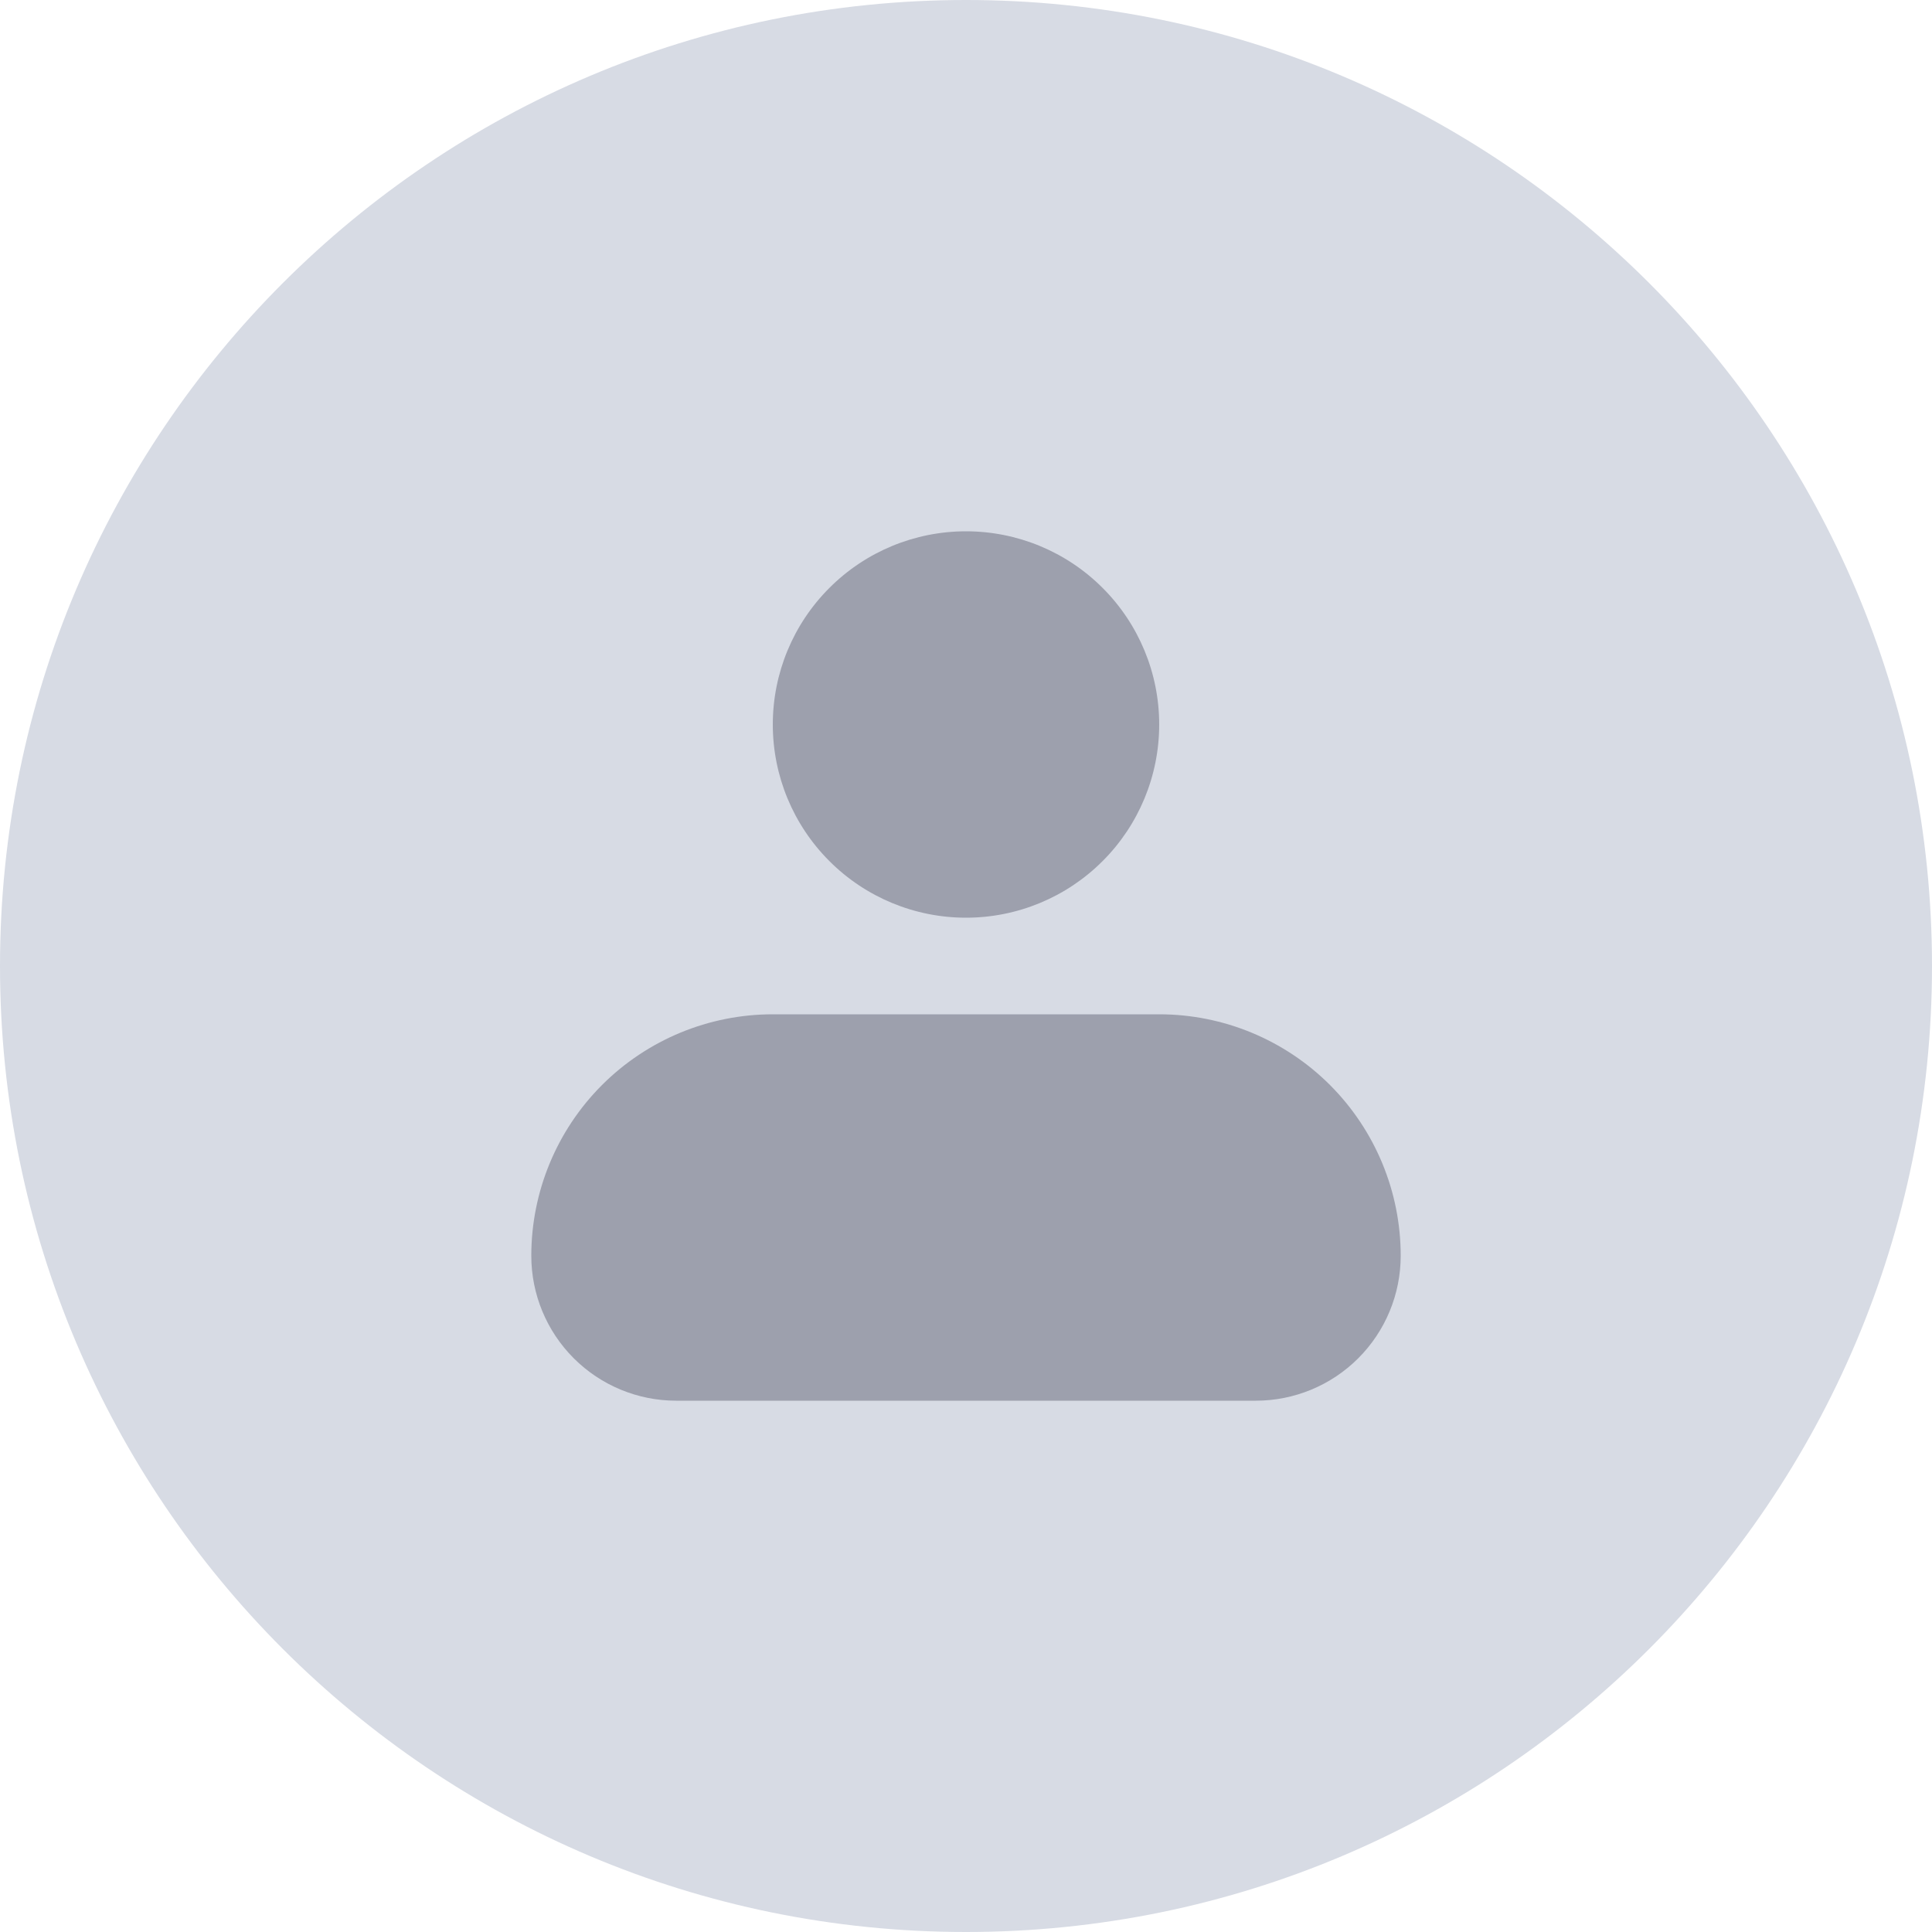
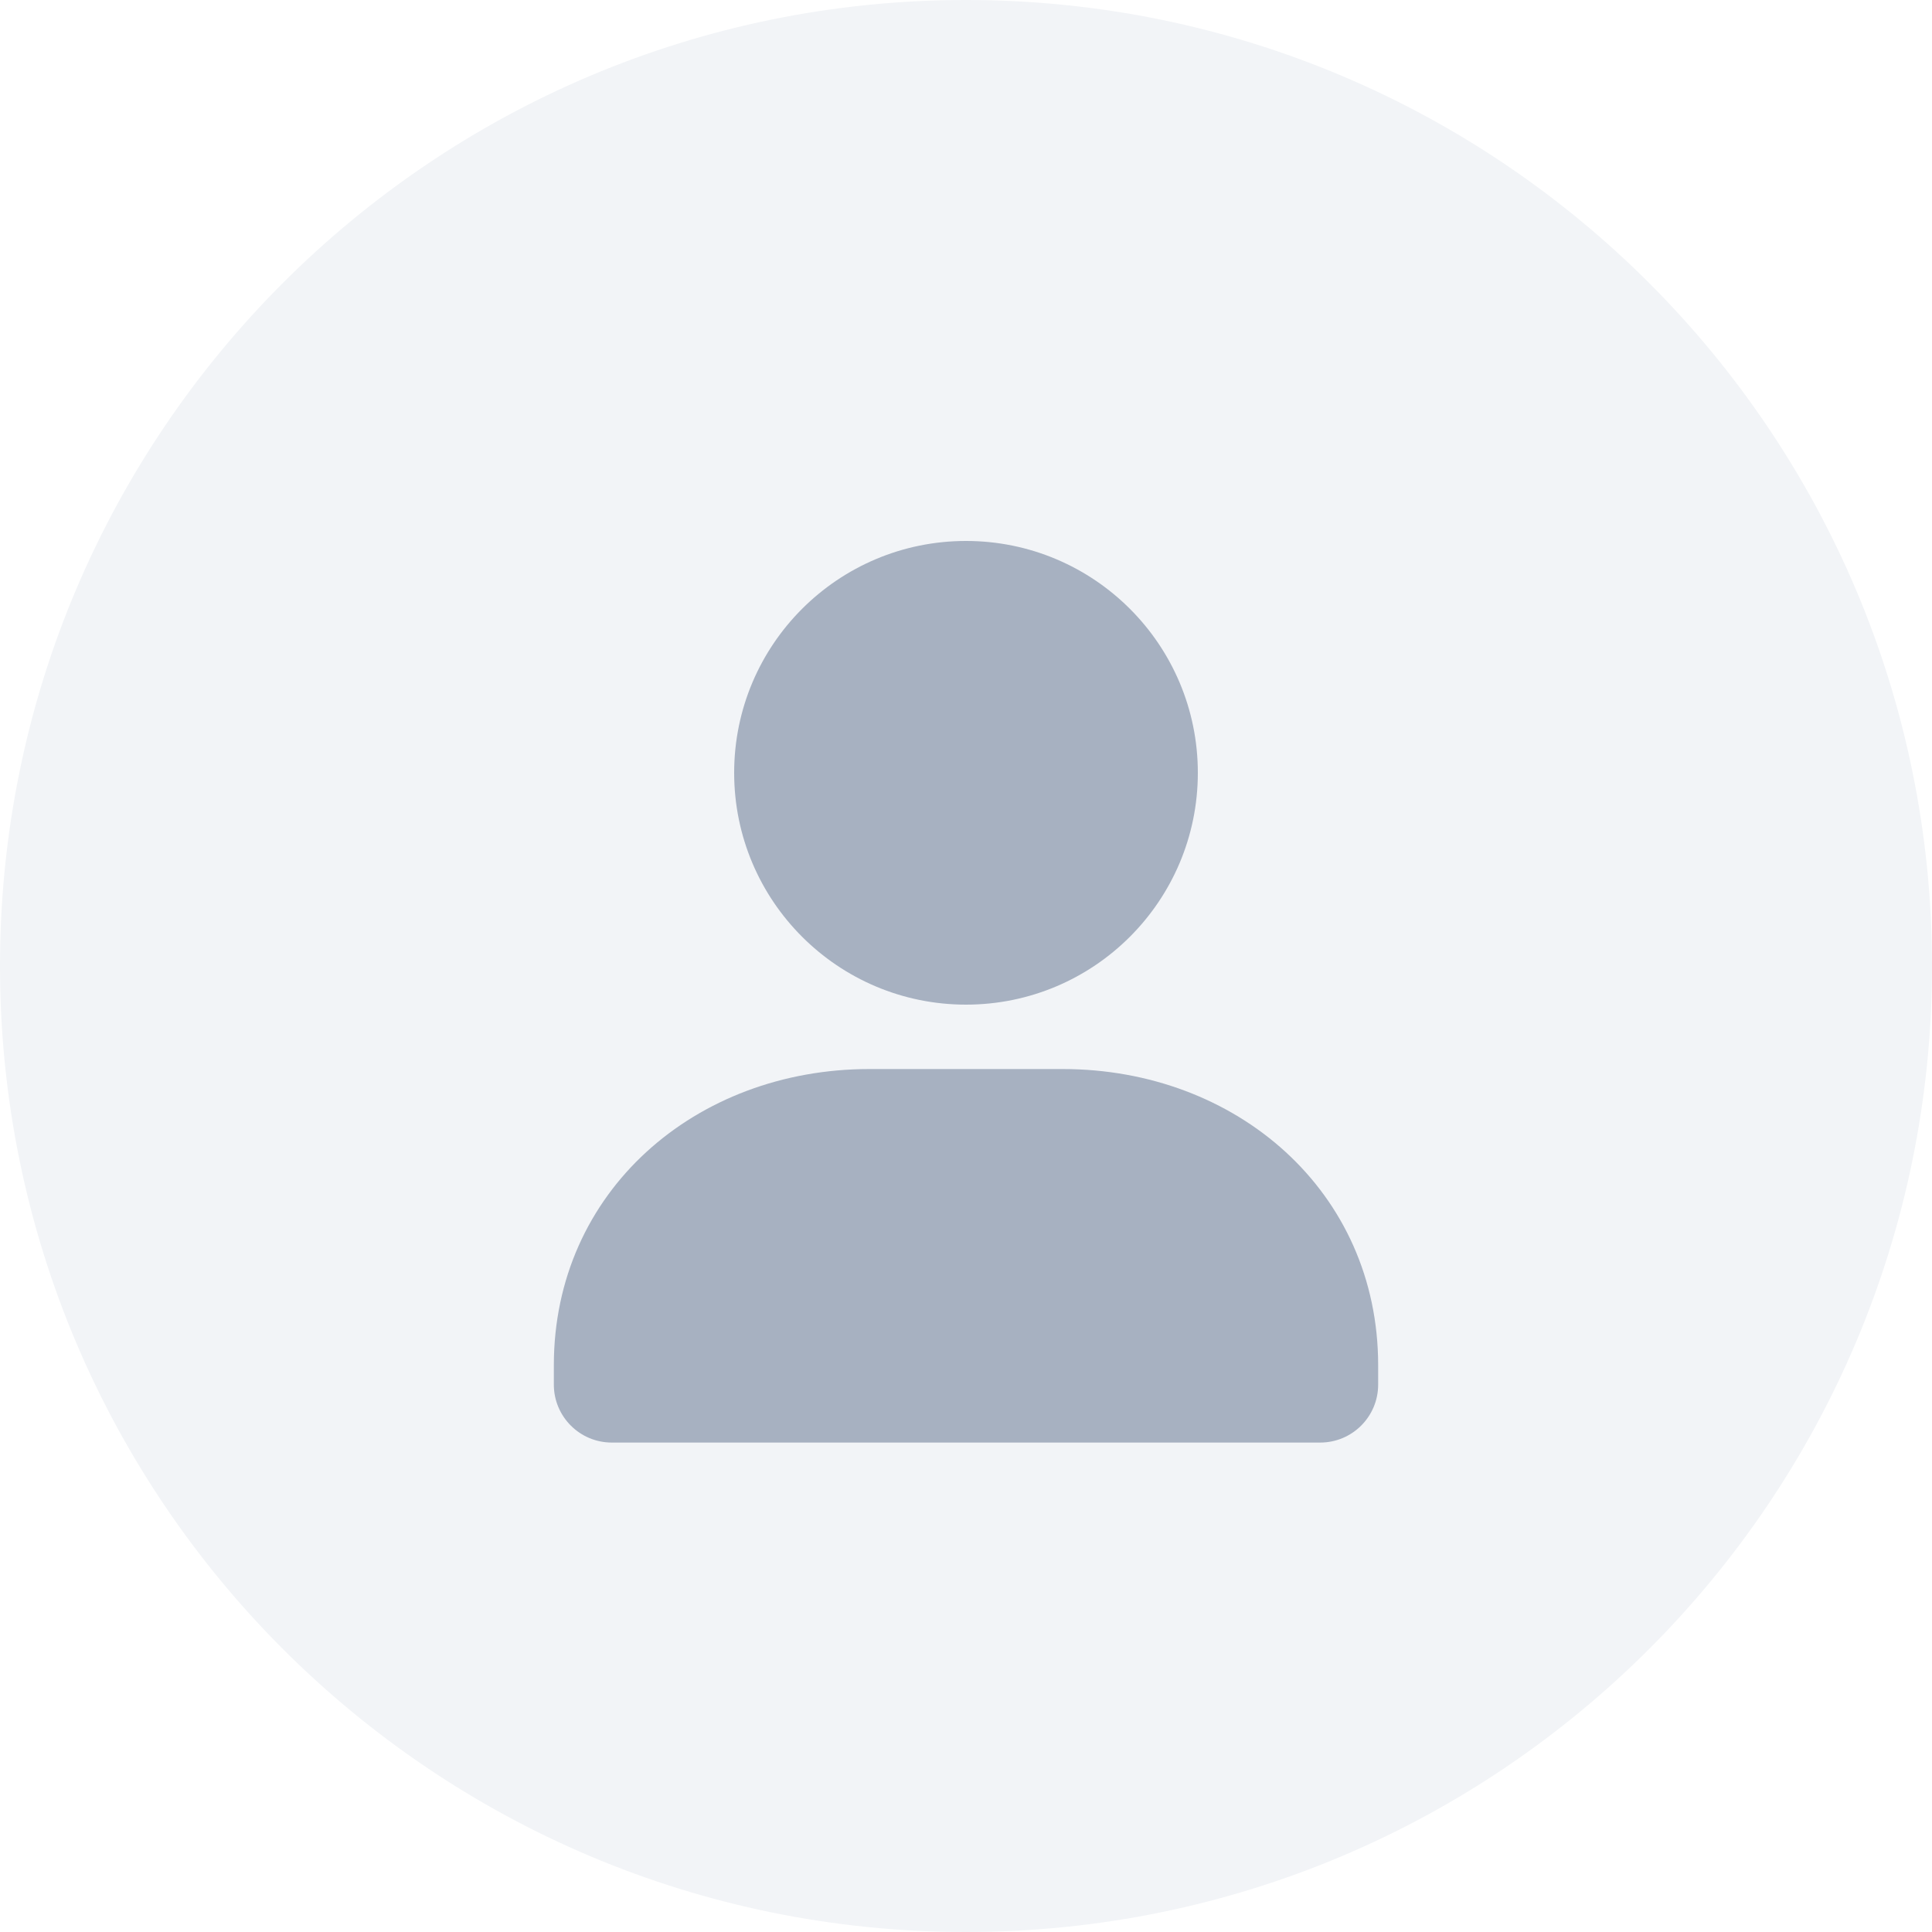
<svg xmlns="http://www.w3.org/2000/svg" width="30" height="30" viewBox="0 0 30 30" fill="none">
-   <path d="M0 15C0 6.716 6.716 0 15 0C23.284 0 30 6.716 30 15C30 23.284 23.284 30 15 30C6.716 30 0 23.284 0 15Z" fill="#D7DBE4" />
-   <path fill-rule="evenodd" clip-rule="evenodd" d="M12 11.25C12 10.454 12.316 9.691 12.879 9.129C13.441 8.566 14.204 8.25 15 8.25C15.796 8.25 16.559 8.566 17.121 9.129C17.684 9.691 18 10.454 18 11.25C18 12.046 17.684 12.809 17.121 13.371C16.559 13.934 15.796 14.25 15 14.25C14.204 14.25 13.441 13.934 12.879 13.371C12.316 12.809 12 12.046 12 11.25ZM12 15.75C11.005 15.75 10.052 16.145 9.348 16.848C8.645 17.552 8.25 18.505 8.25 19.5C8.25 20.097 8.487 20.669 8.909 21.091C9.331 21.513 9.903 21.75 10.5 21.75H19.5C20.097 21.75 20.669 21.513 21.091 21.091C21.513 20.669 21.75 20.097 21.75 19.5C21.75 18.505 21.355 17.552 20.652 16.848C19.948 16.145 18.995 15.75 18 15.75H12Z" fill="#9DA0AD" />
+   <circle cx="15" cy="15" r="15" fill="#F2F4F7" />
+   <circle cx="15" cy="12" r="3.6" fill="#A7B1C1" />
+   <path d="M8.6 21.2c0-2.7 2.2-4.6 4.9-4.6h3c2.7 0 4.9 1.9 4.9 4.6v.3a.9.9 0 0 1-.9.9H9.5a.9.9 0 0 1-.9-.9v-.3Z" fill="#A7B1C1" />
</svg>
